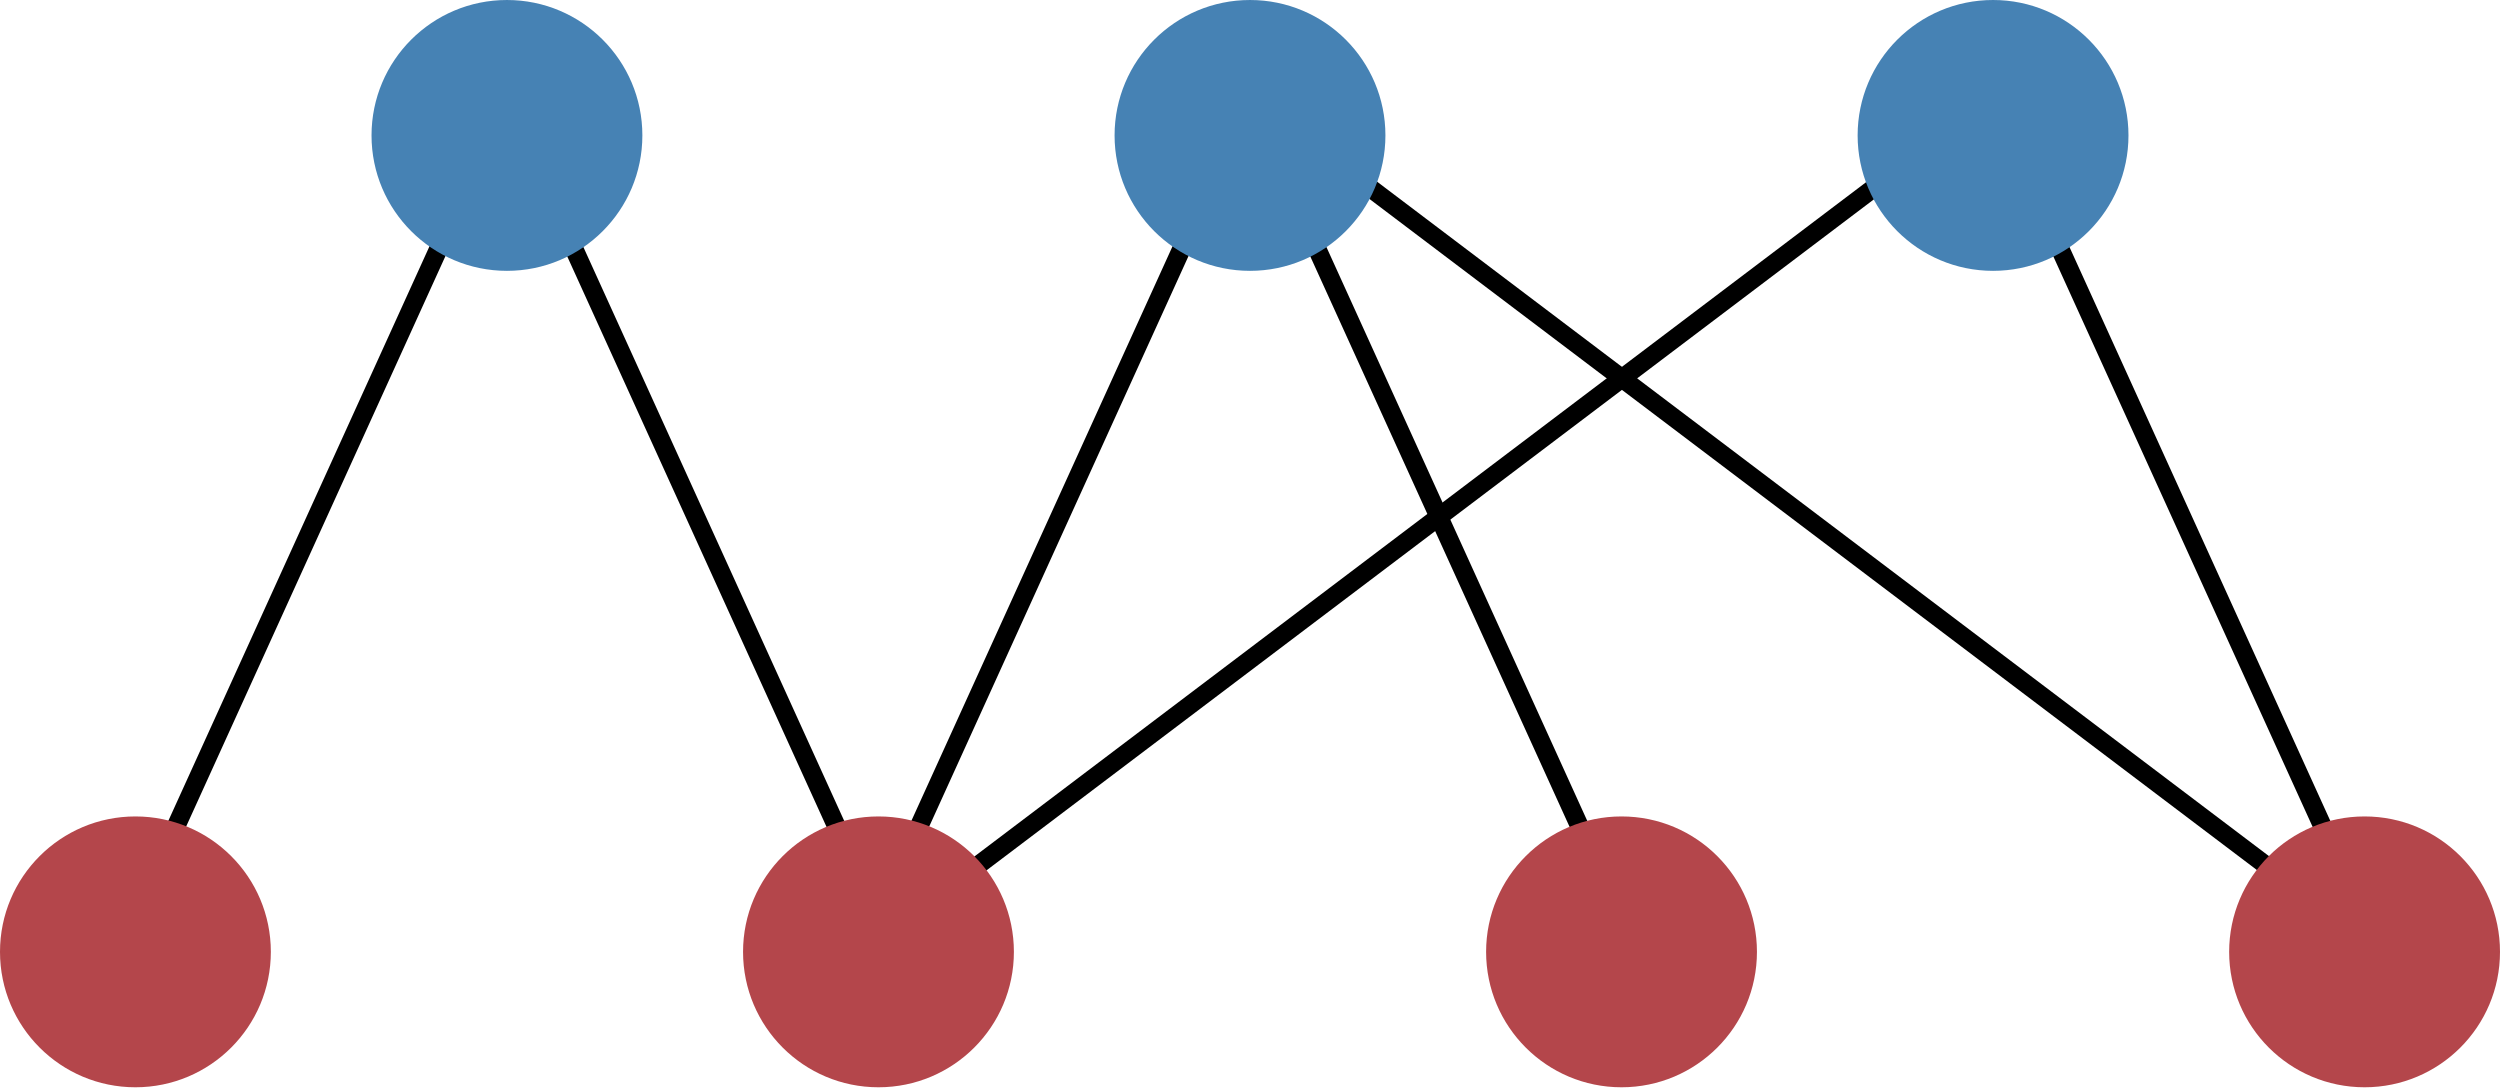
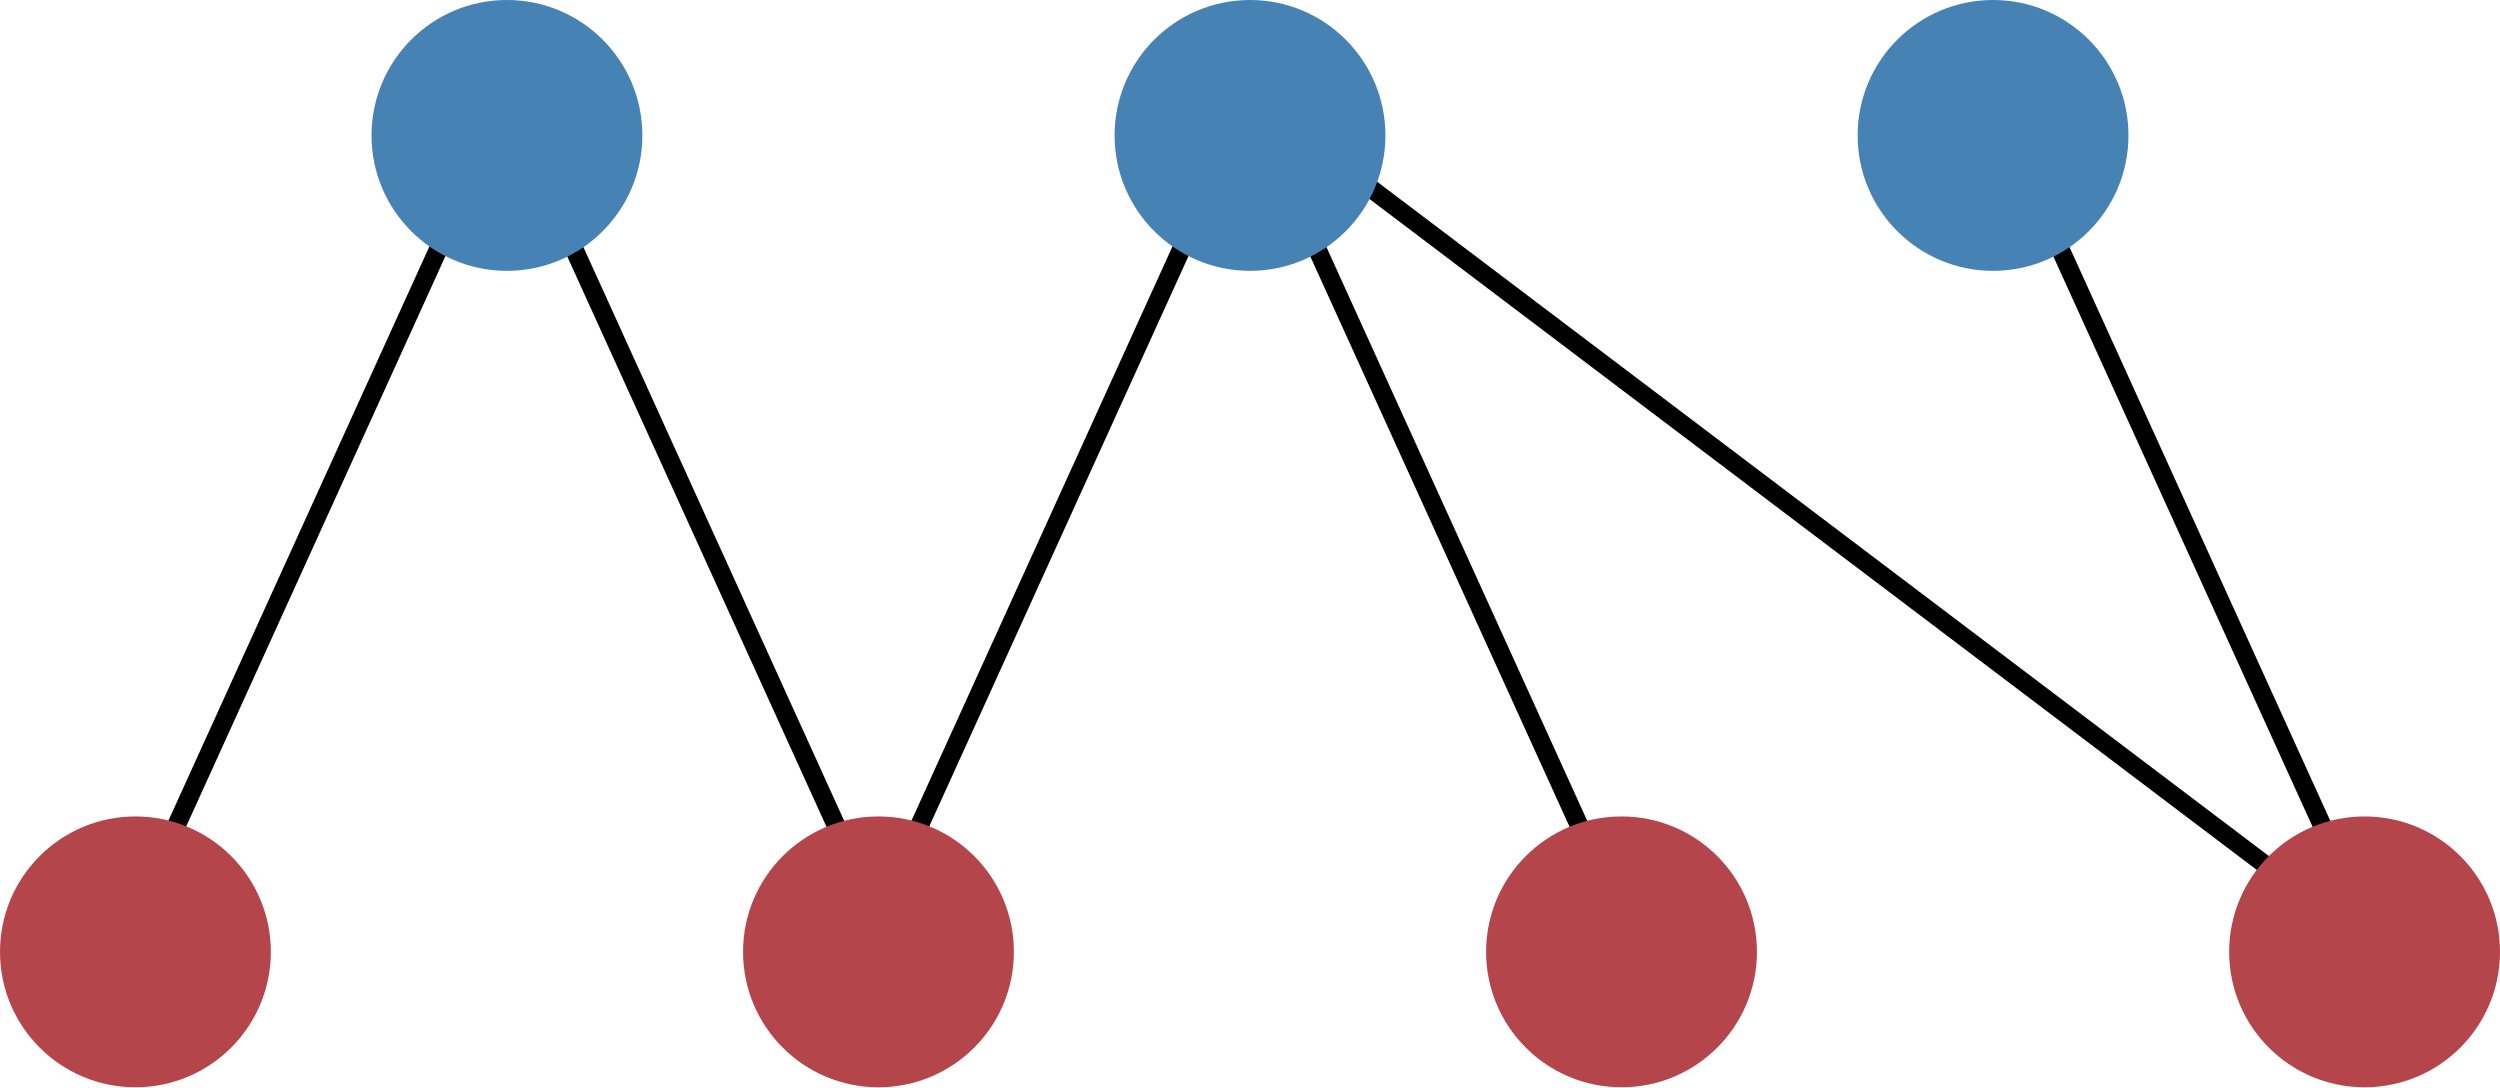
<svg xmlns="http://www.w3.org/2000/svg" version="1.1" id="svg2" viewBox="0 0 1345.801 585.305" height="165.186mm" width="379.815mm">
  <defs id="defs4" />
  <g id="layer5" transform="translate(-48.65582,-96.1936)">
    <path style="fill:#000000;fill-rule:evenodd;stroke:#000000;stroke-width:10;stroke-linecap:round;stroke-linejoin:miter;stroke-miterlimit:4;stroke-dasharray:none;stroke-opacity:1" d="m 313.686,166.434 -200,440" id="path4185" />
    <path style="fill:#000000;fill-rule:evenodd;stroke:#000000;stroke-width:10;stroke-linecap:round;stroke-linejoin:miter;stroke-miterlimit:4;stroke-dasharray:none;stroke-opacity:1" d="m 713.686,166.434 -200,440" id="path4185-2" />
    <path style="fill:#000000;fill-rule:evenodd;stroke:#000000;stroke-width:10;stroke-linecap:round;stroke-linejoin:miter;stroke-miterlimit:4;stroke-dasharray:none;stroke-opacity:1" d="m 1128.686,166.434 200,440" id="path4185-1" />
    <path style="fill:#000000;fill-rule:evenodd;stroke:#000000;stroke-width:10;stroke-linecap:round;stroke-linejoin:miter;stroke-miterlimit:4;stroke-dasharray:none;stroke-opacity:1" d="m 728.686,166.434 200,440" id="path4185-1-2" />
    <path style="fill:#000000;fill-rule:evenodd;stroke:#000000;stroke-width:10;stroke-linecap:round;stroke-linejoin:miter;stroke-miterlimit:4;stroke-dasharray:none;stroke-opacity:1" d="m 328.686,166.434 200,440" id="path4185-1-7" />
-     <path style="fill:#000000;fill-rule:evenodd;stroke:#000000;stroke-width:9.899;stroke-linecap:round;stroke-linejoin:miter;stroke-miterlimit:4;stroke-dasharray:none;stroke-opacity:1" d="M 1087.281,174.714 516.263,606.506" id="path4185-2-0" />
    <path style="fill:#000000;fill-rule:evenodd;stroke:#000000;stroke-width:9.899;stroke-linecap:round;stroke-linejoin:miter;stroke-miterlimit:4;stroke-dasharray:none;stroke-opacity:1" d="M 756.263,174.714 1327.281,606.506" id="path4185-2-0-9" />
  </g>
  <g id="layer6" transform="translate(-48.65582,-96.1936)" />
  <g id="layer4" style="display:inline" transform="translate(-48.65582,-96.1936)">
    <g id="g4324">
      <circle transform="scale(-1,1)" r="72.9" cy="608.598" cx="-921.556" id="path4138-36" style="opacity:1;fill:#b4464b;fill-opacity:1;fill-rule:nonzero;stroke:none;stroke-width:4.199;stroke-linecap:round;stroke-linejoin:miter;stroke-miterlimit:4;stroke-dasharray:none;stroke-dashoffset:0;stroke-opacity:1" />
      <circle transform="scale(-1,1)" r="72.9" cy="608.598" cx="-521.556" id="path4138-7" style="opacity:1;fill:#b4464b;fill-opacity:1;fill-rule:nonzero;stroke:none;stroke-width:4.199;stroke-linecap:round;stroke-linejoin:miter;stroke-miterlimit:4;stroke-dasharray:none;stroke-dashoffset:0;stroke-opacity:1" />
      <circle transform="scale(-1,1)" r="72.9" cy="608.598" cx="-121.556" id="path4138-5" style="opacity:1;fill:#b4464b;fill-opacity:1;fill-rule:nonzero;stroke:none;stroke-width:4.199;stroke-linecap:round;stroke-linejoin:miter;stroke-miterlimit:4;stroke-dasharray:none;stroke-dashoffset:0;stroke-opacity:1" />
      <circle transform="scale(-1,1)" r="72.9" cy="608.598" cx="-1321.556" id="path4138-36-6" style="opacity:1;fill:#b4464b;fill-opacity:1;fill-rule:nonzero;stroke:none;stroke-width:4.199;stroke-linecap:round;stroke-linejoin:miter;stroke-miterlimit:4;stroke-dasharray:none;stroke-dashoffset:0;stroke-opacity:1" />
    </g>
    <g id="g4319">
      <circle transform="scale(-1,1)" r="72.9" cy="169.095" cx="-721.556" id="path4138" style="opacity:1;fill:#4682b4;fill-opacity:1;fill-rule:nonzero;stroke:none;stroke-width:5;stroke-linecap:round;stroke-linejoin:miter;stroke-miterlimit:4;stroke-dasharray:none;stroke-dashoffset:0;stroke-opacity:1" />
      <circle transform="scale(-1,1)" r="72.9" cy="169.095" cx="-321.556" id="path4138-3" style="opacity:1;fill:#4682b4;fill-opacity:1;fill-rule:nonzero;stroke:none;stroke-width:4.199;stroke-linecap:round;stroke-linejoin:miter;stroke-miterlimit:4;stroke-dasharray:none;stroke-dashoffset:0;stroke-opacity:1" />
      <circle transform="scale(-1,1)" r="72.9" cy="169.094" cx="-1121.556" id="path4138-35" style="opacity:1;fill:#4682b4;fill-opacity:1;fill-rule:nonzero;stroke:none;stroke-width:5;stroke-linecap:round;stroke-linejoin:miter;stroke-miterlimit:4;stroke-dasharray:none;stroke-dashoffset:0;stroke-opacity:1" />
    </g>
  </g>
</svg>
